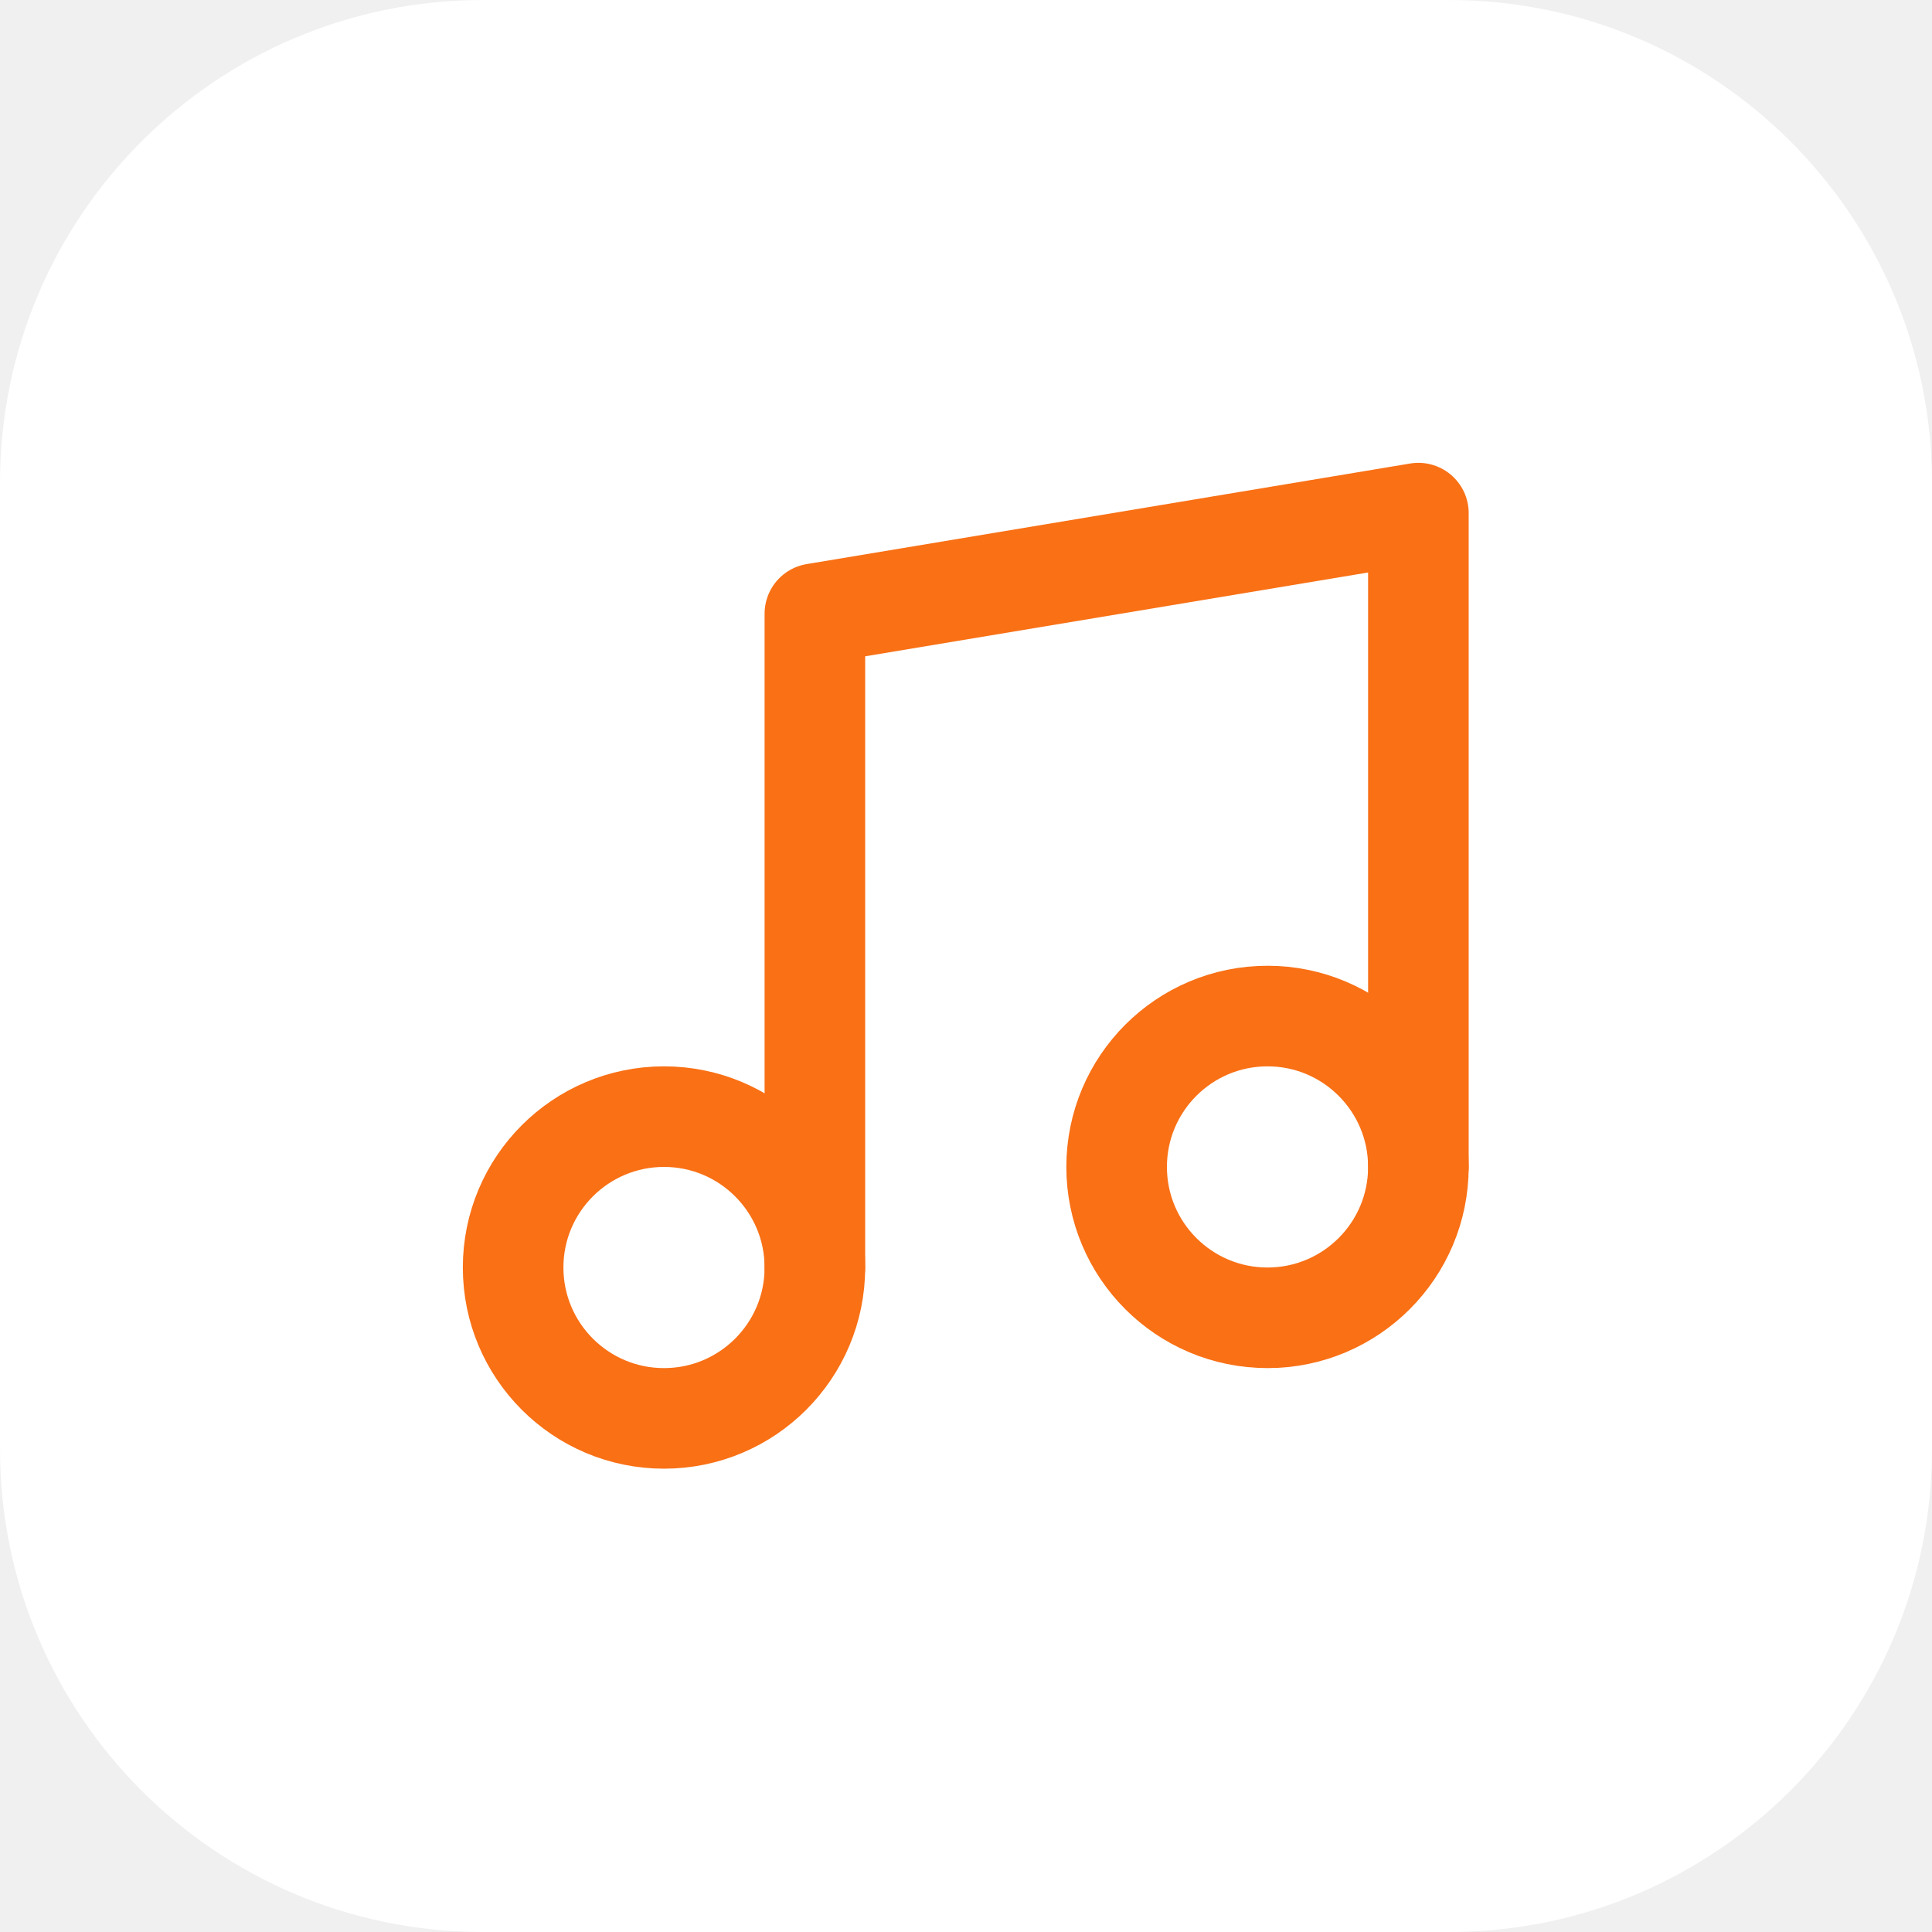
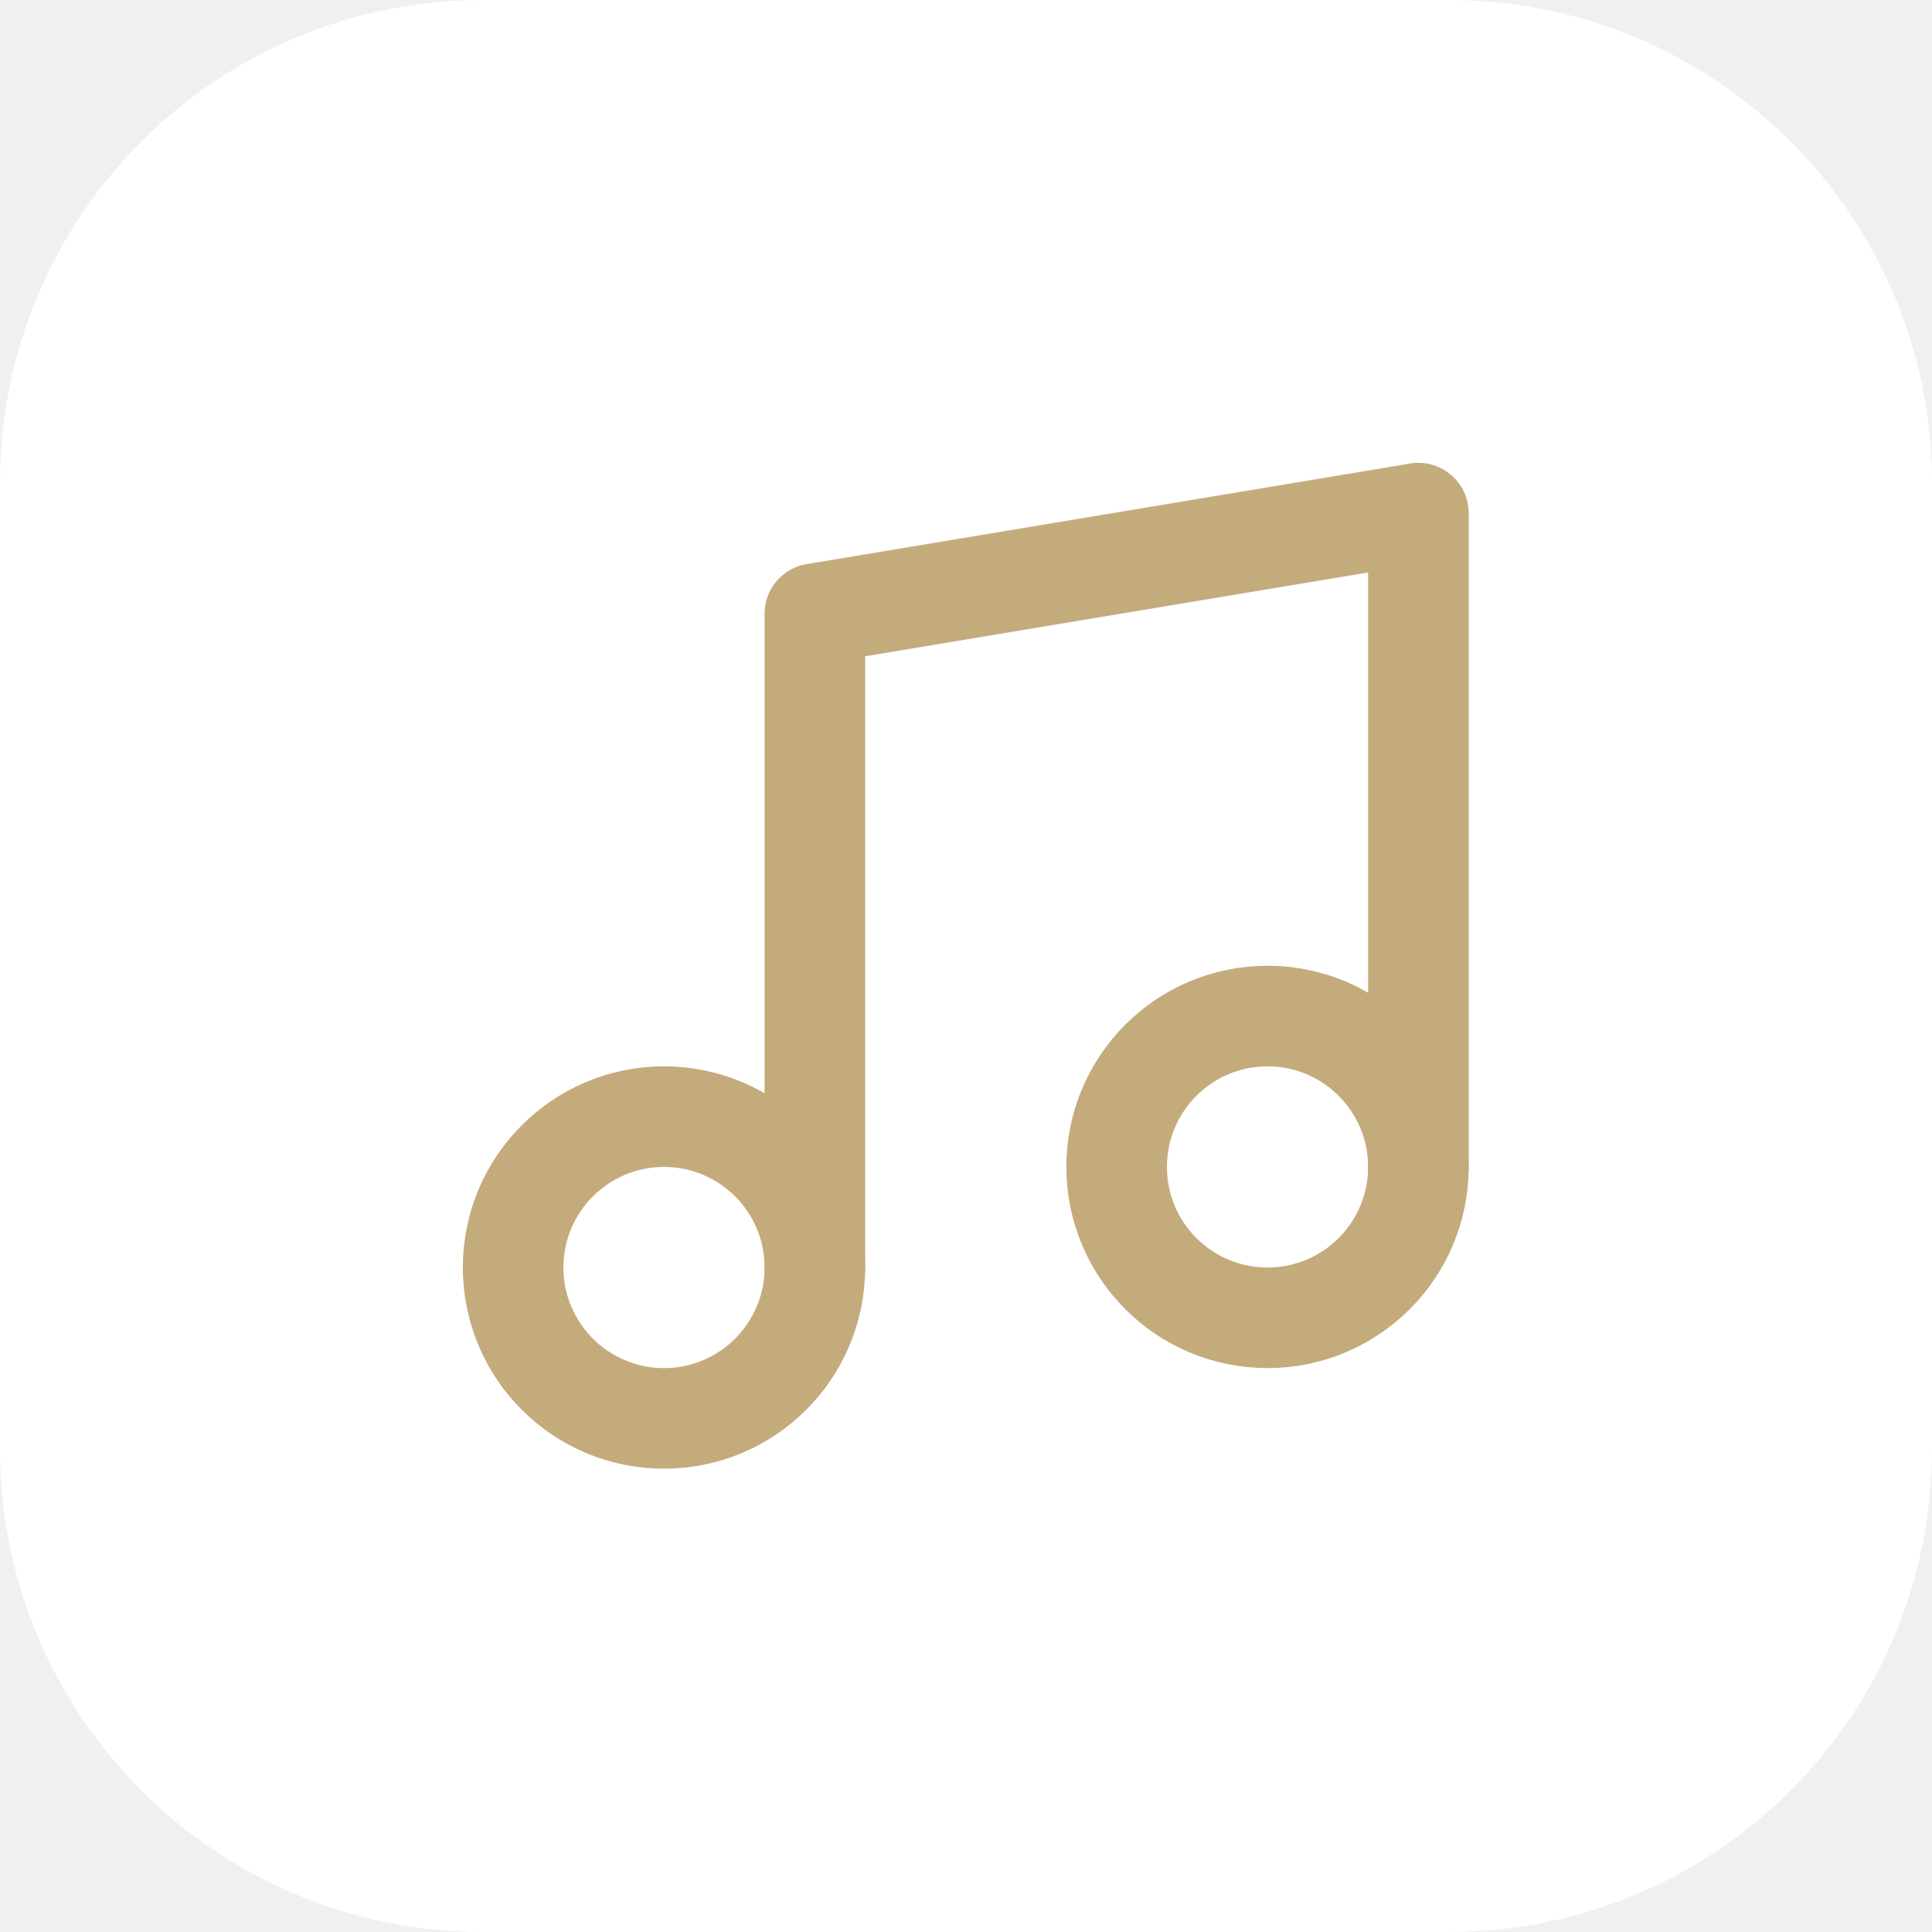
<svg xmlns="http://www.w3.org/2000/svg" viewBox="0 0 32 32" role="img" aria-label="POPschool (local)">
  <rect width="32" height="32" rx="8" fill="white" />
-   <g transform="translate(6, 6) scale(0.833)" fill="none" stroke="hsl(24, 95%, 53%)" stroke-width="2" stroke-linecap="round" stroke-linejoin="round">
+   <g transform="translate(6, 6) scale(0.833)" fill="none" stroke="#c4ab7c" stroke-width="2" stroke-linecap="round" stroke-linejoin="round">
    <path d="M9 18V5l12-2v13" />
    <circle cx="6" cy="18" r="3" />
    <circle cx="18" cy="16" r="3" />
  </g>
</svg>
